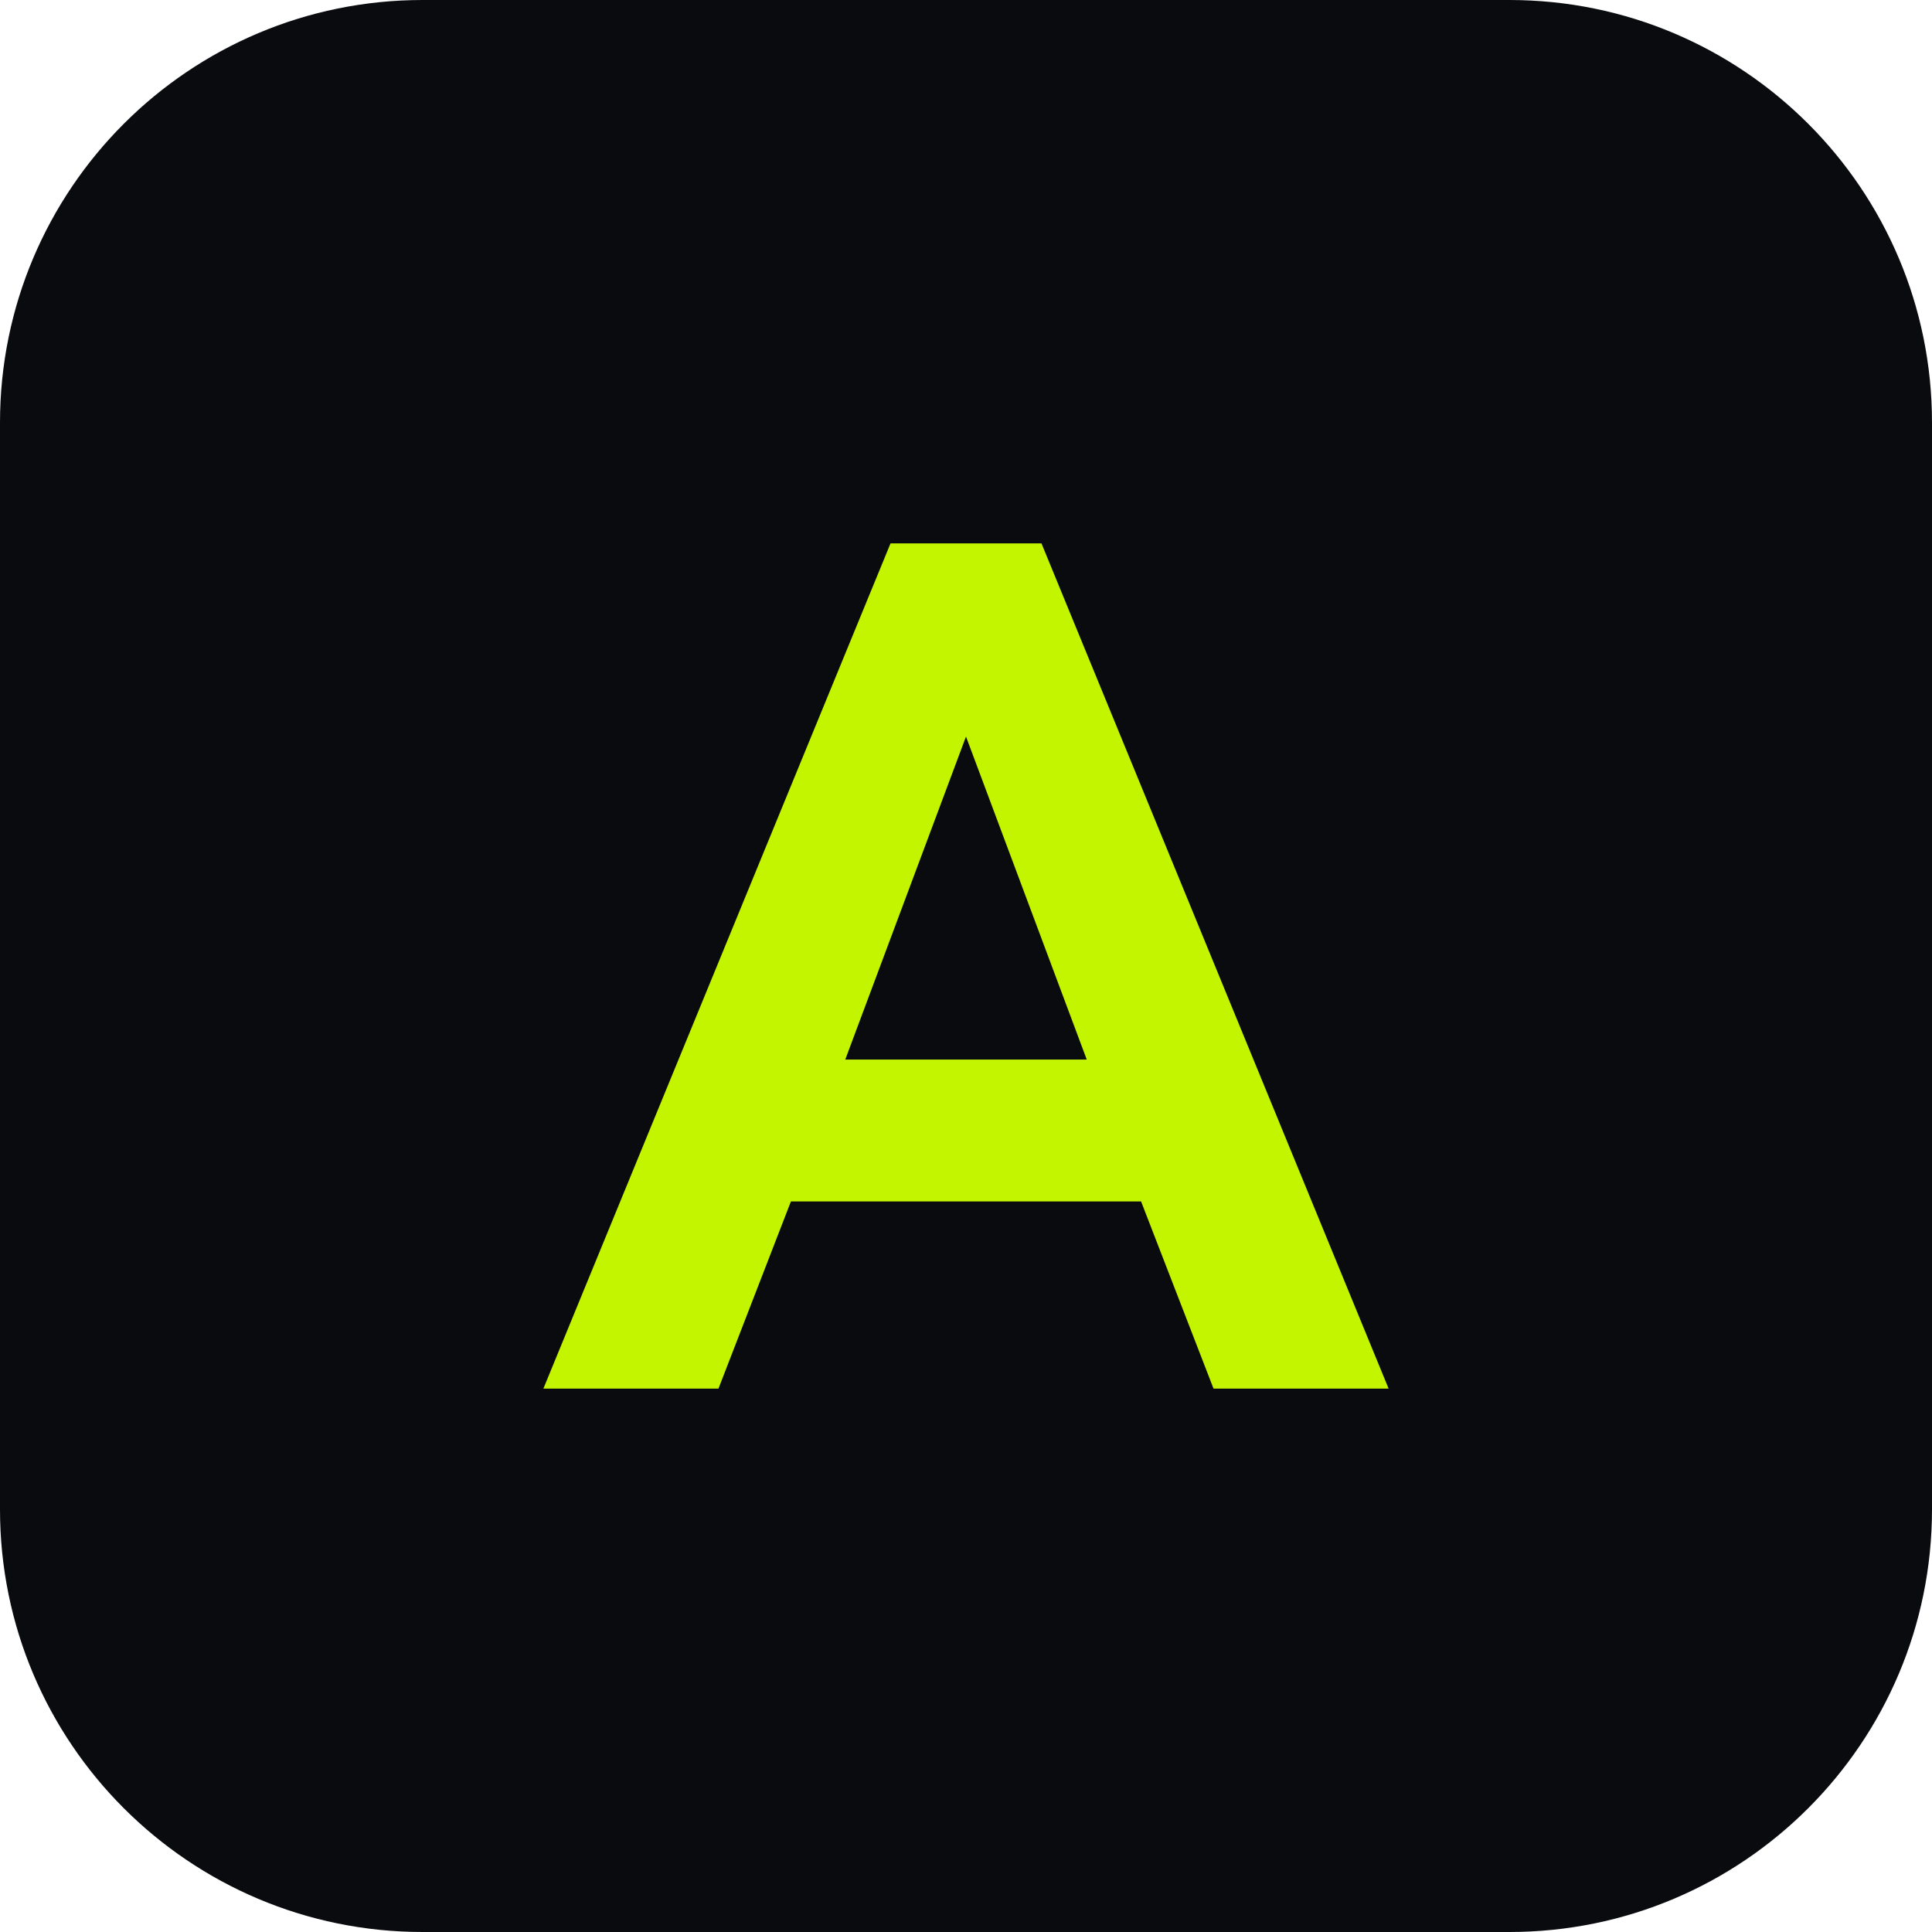
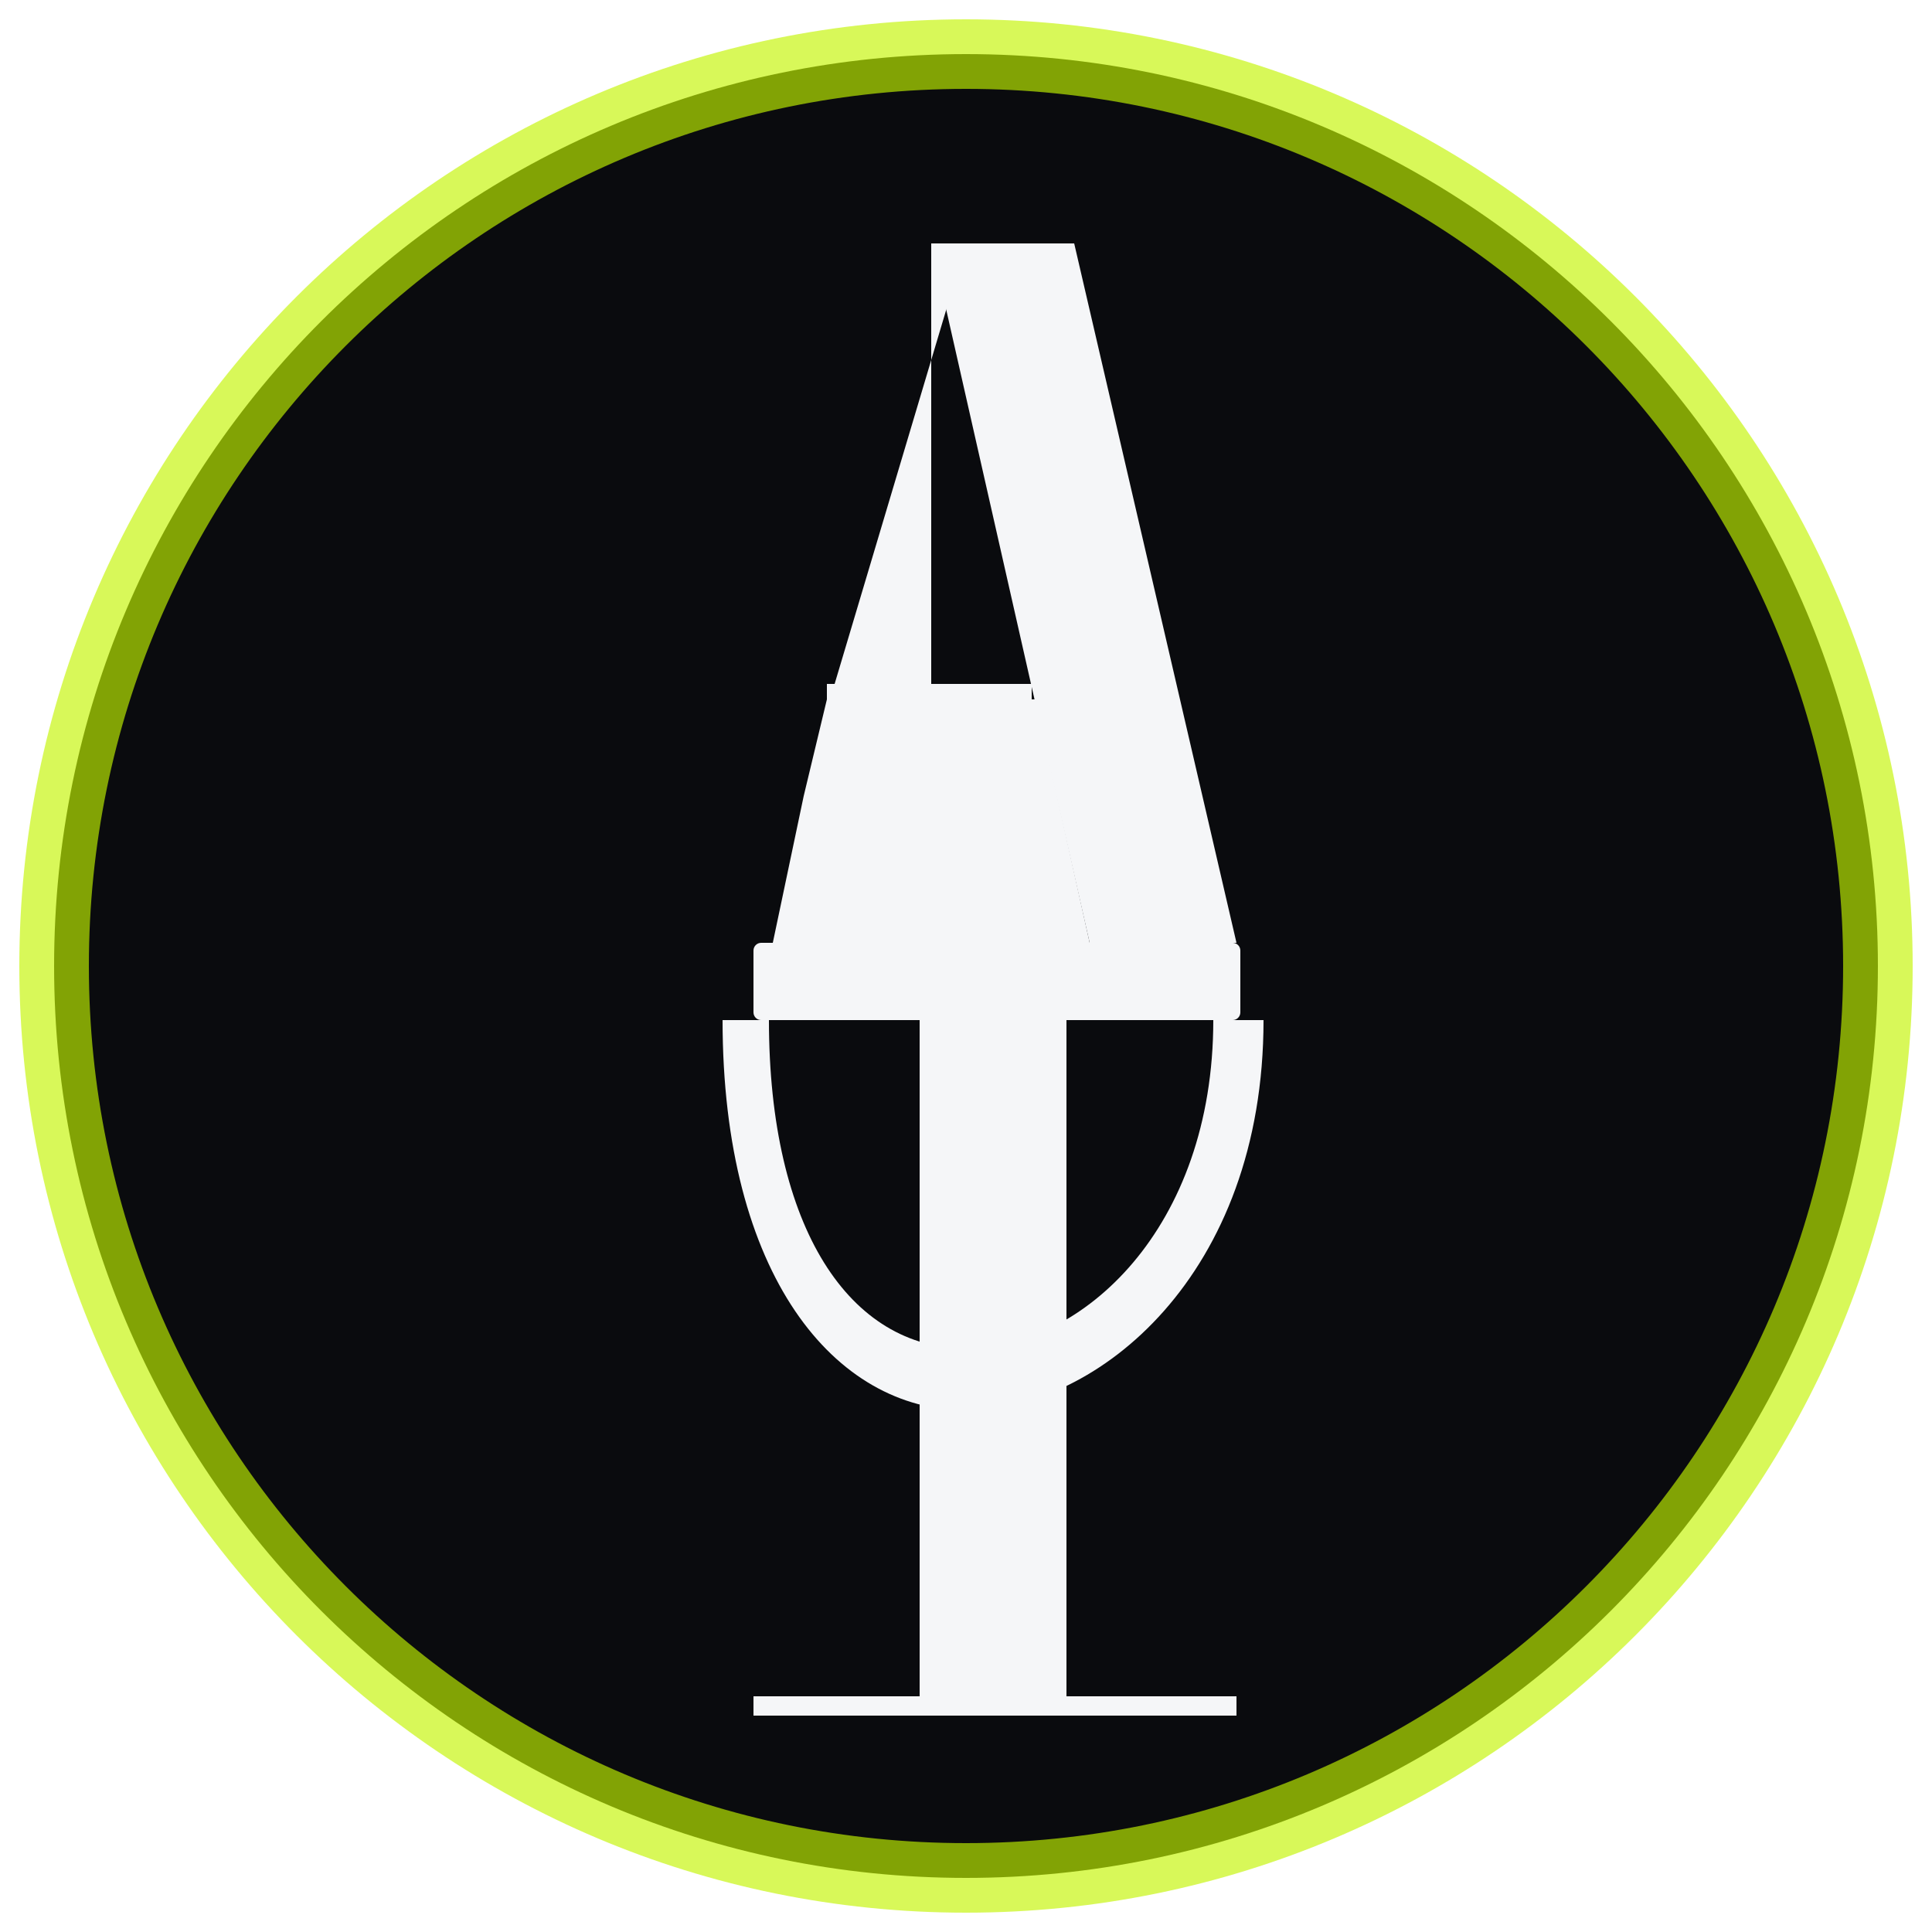
- <svg xmlns="http://www.w3.org/2000/svg" viewBox="0 0 64 64" fill="none">
-   <rect width="64" height="64" rx="14" fill="#0A0B0E" />
-   <path d="M18 46L29.5 18H34.5L46 46H40.2L37.8 39.8H26.2L23.8 46H18ZM28 35.1H36L32 24.4L28 35.1Z" fill="#C4F500" />
+ <svg xmlns="http://www.w3.org/2000/svg" viewBox="0 0 500 500" fill="none">
+   <circle cx="250" cy="250" r="236" fill="#0A0B0E" stroke="#C4F500" stroke-opacity="0.65" stroke-width="18" />
+   <g fill="#F5F6F8">
+     <polygon points="241,63 250,63 216,177 241,177" />
+     <rect x="214" y="177" width="53" height="4" />
+     <polygon points="241,63 278,63 320,244 282,244" />
+     <polygon points="208,206 214,181 268,181 282,244 200,244" />
+     <rect x="195" y="244" width="126" height="20" rx="2" />
+     <path d="M 187,264 C 187,330 216,365 250,365 C 284,365 327,330 327,264 L 314,264 C 314,318 280,349 250,349 C 220,349 199,318 199,264 Z" />
+     <rect x="238" y="264" width="38" height="175" />
+     <rect x="195" y="439" width="125" height="5" />
+   </g>
</svg>
